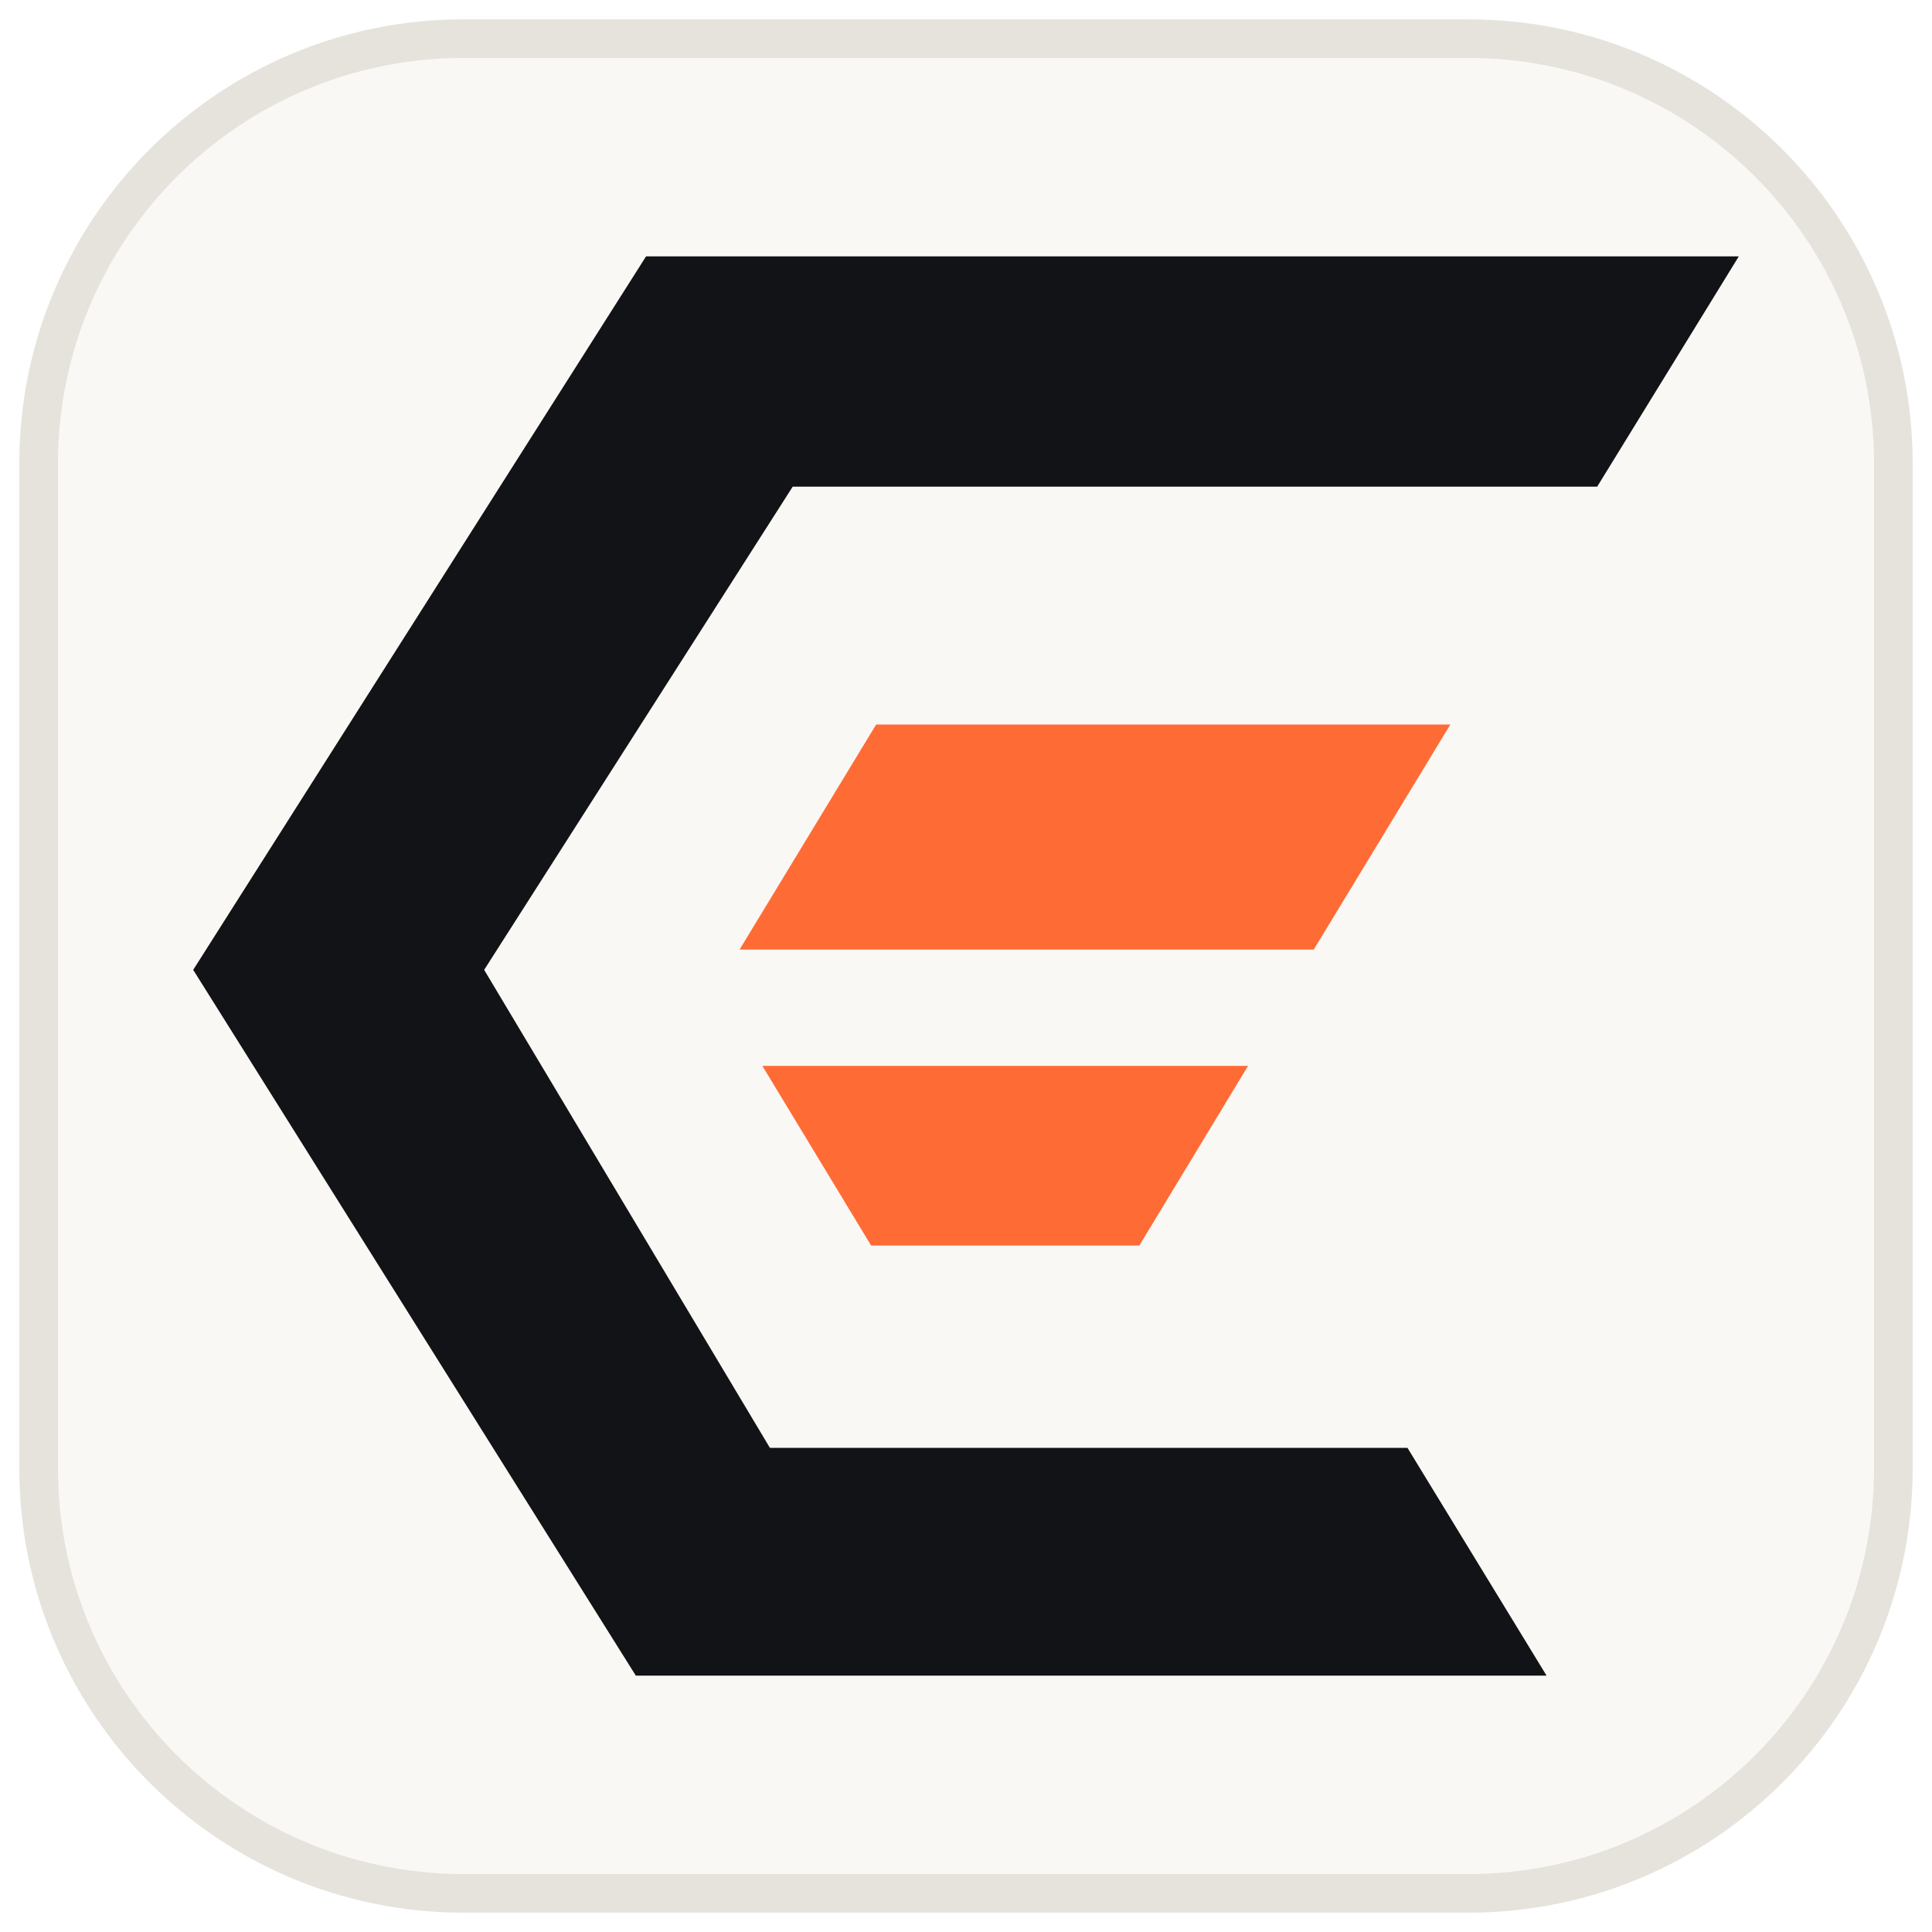
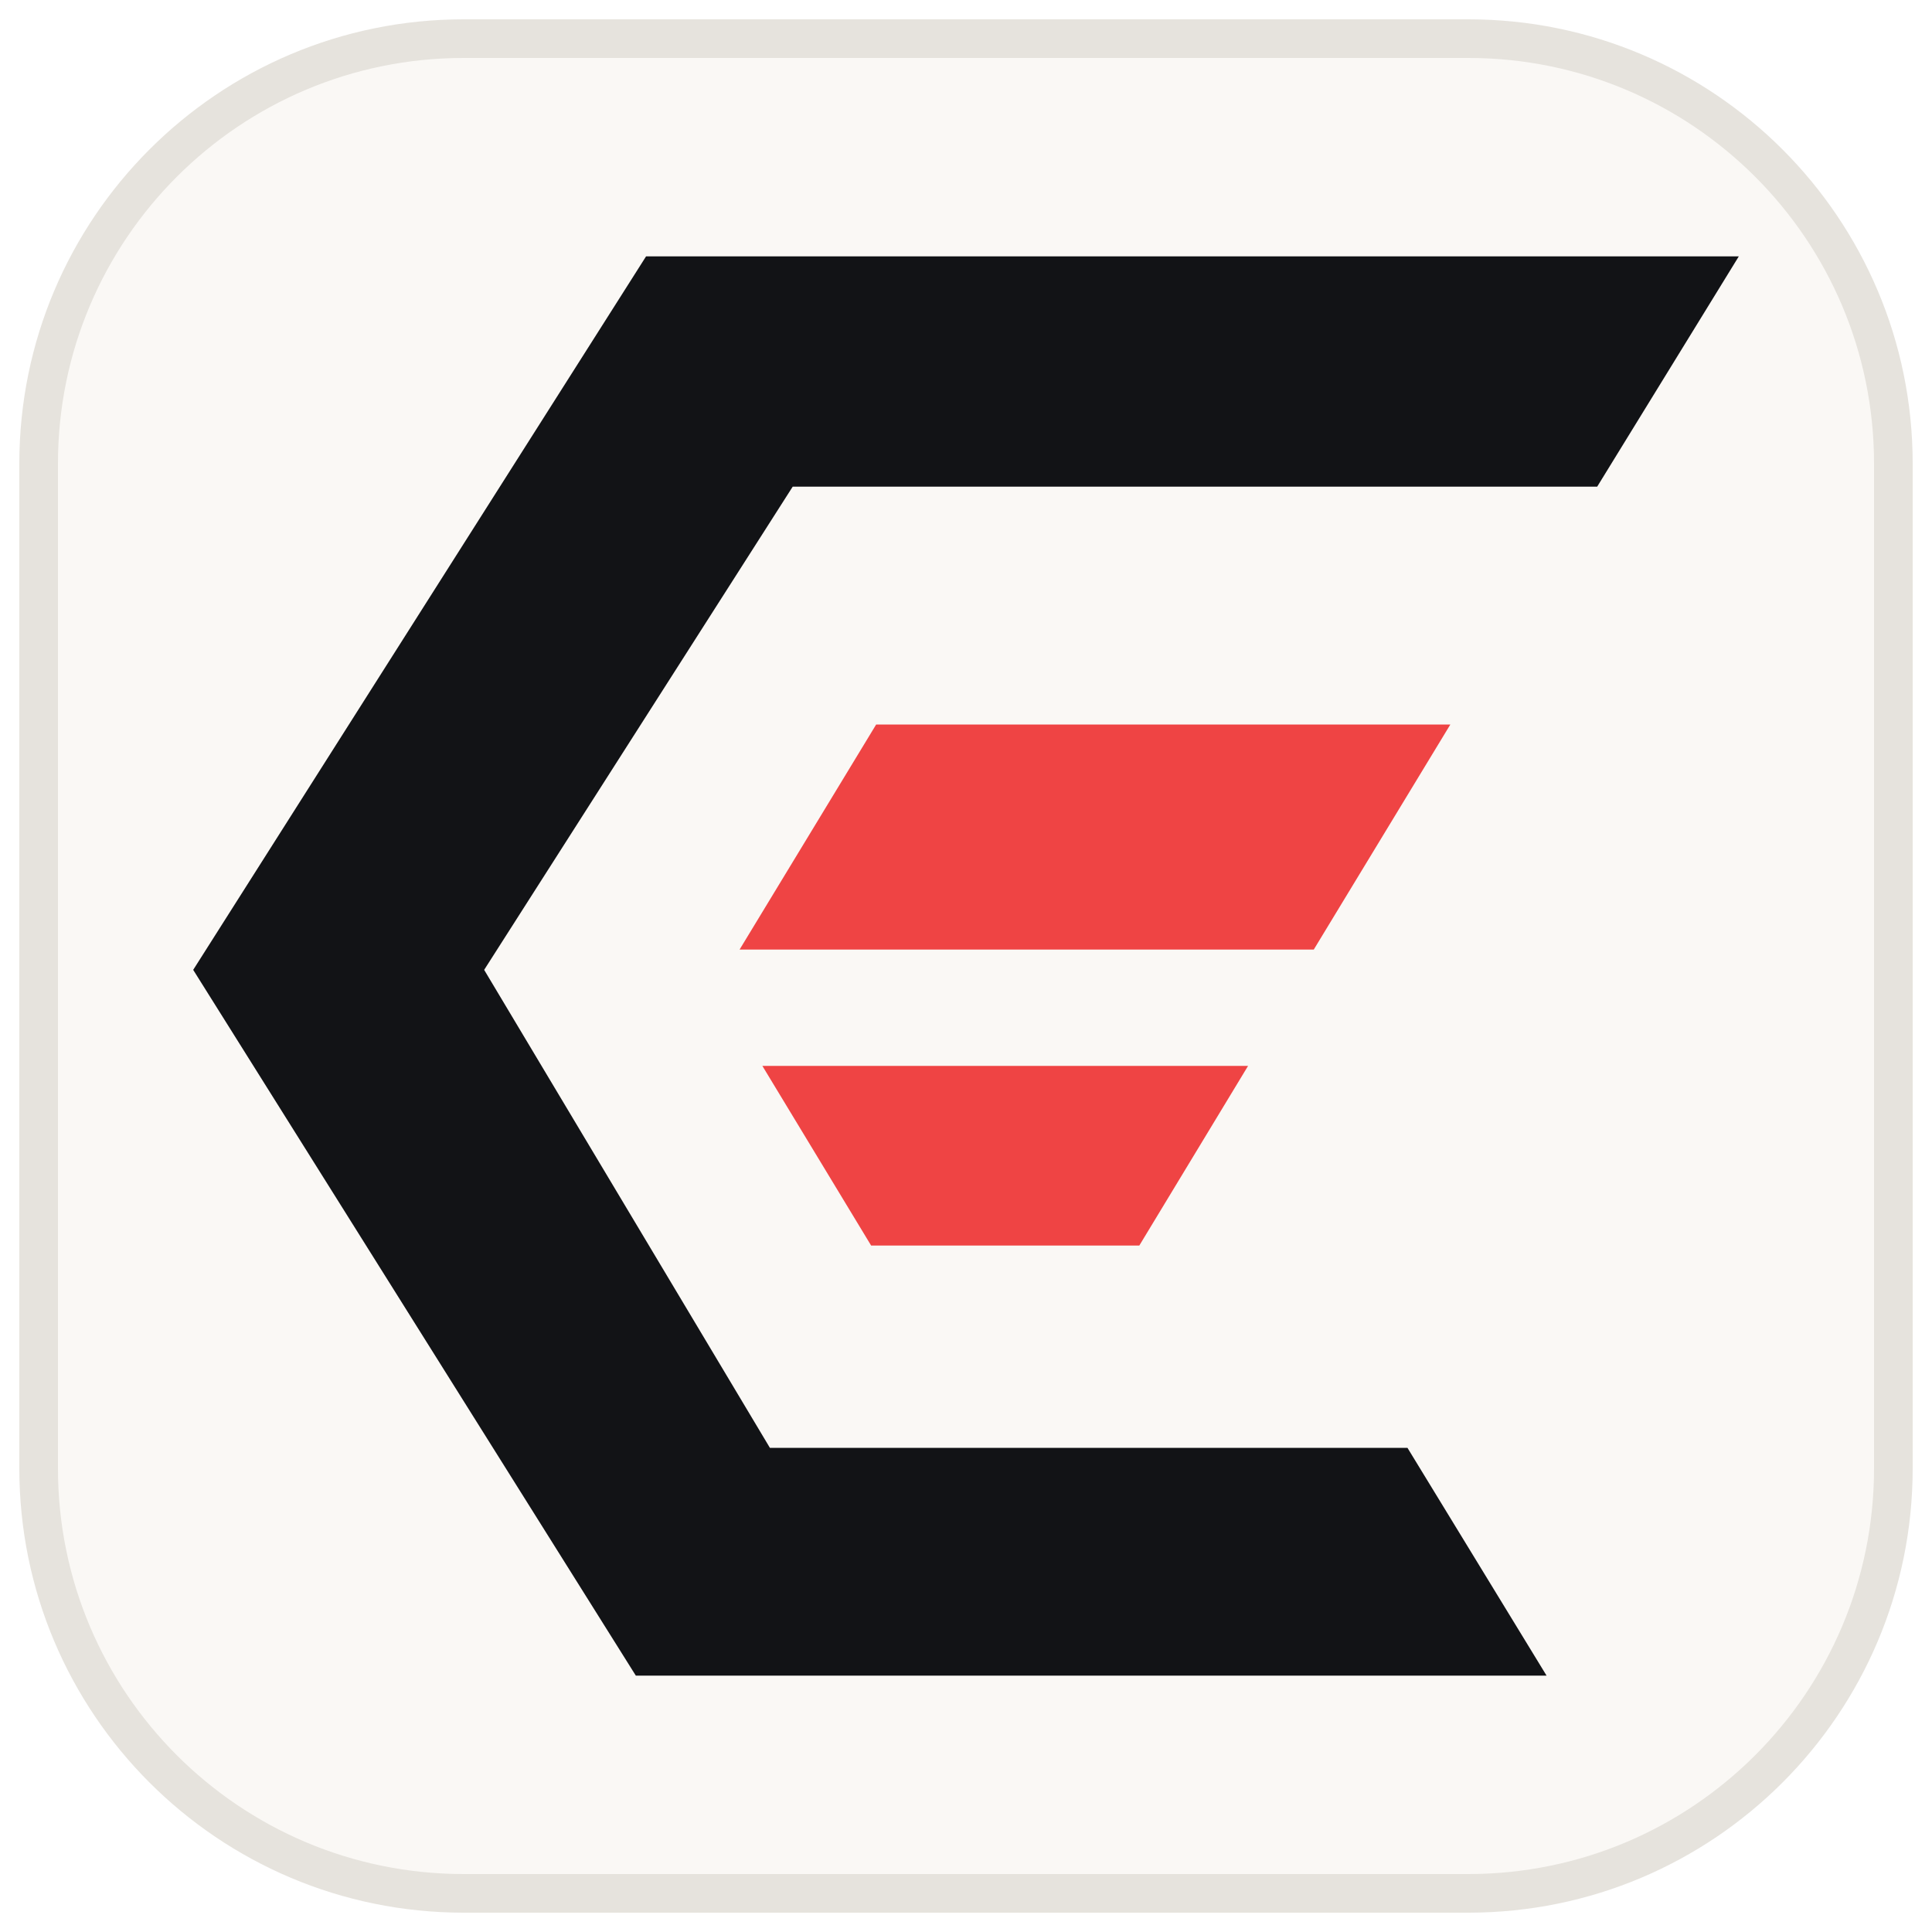
<svg xmlns="http://www.w3.org/2000/svg" viewBox="0 0 100 100" fill="none">
  <rect x="2" y="2" width="96" height="96" rx="22" fill="#FAF8F5" stroke="#E6E3DD" stroke-width="2" />
  <polygon points="33.44,13.27 10.0,50.2 32.91,86.73 80.05,86.73 72.85,74.94 39.85,74.94 25.06,50.2 41.03,25.19 82.67,25.19 90.0,13.27" fill="#121316" />
-   <polygon points="45.35,37.5 75.07,37.5 68.0,49.15 38.28,49.15" fill="#FF6B35" />
-   <polygon points="39.46,55.17 64.6,55.17 58.97,64.47 45.09,64.47" fill="#FF6B35" />
+   <polygon points="45.35,37.5 75.07,37.5 68.0,49.15 38.28,49.15" fill="#EF4444" />
+   <polygon points="39.46,55.17 64.6,55.17 58.97,64.47 45.09,64.47" fill="#EF4444" />
</svg>
